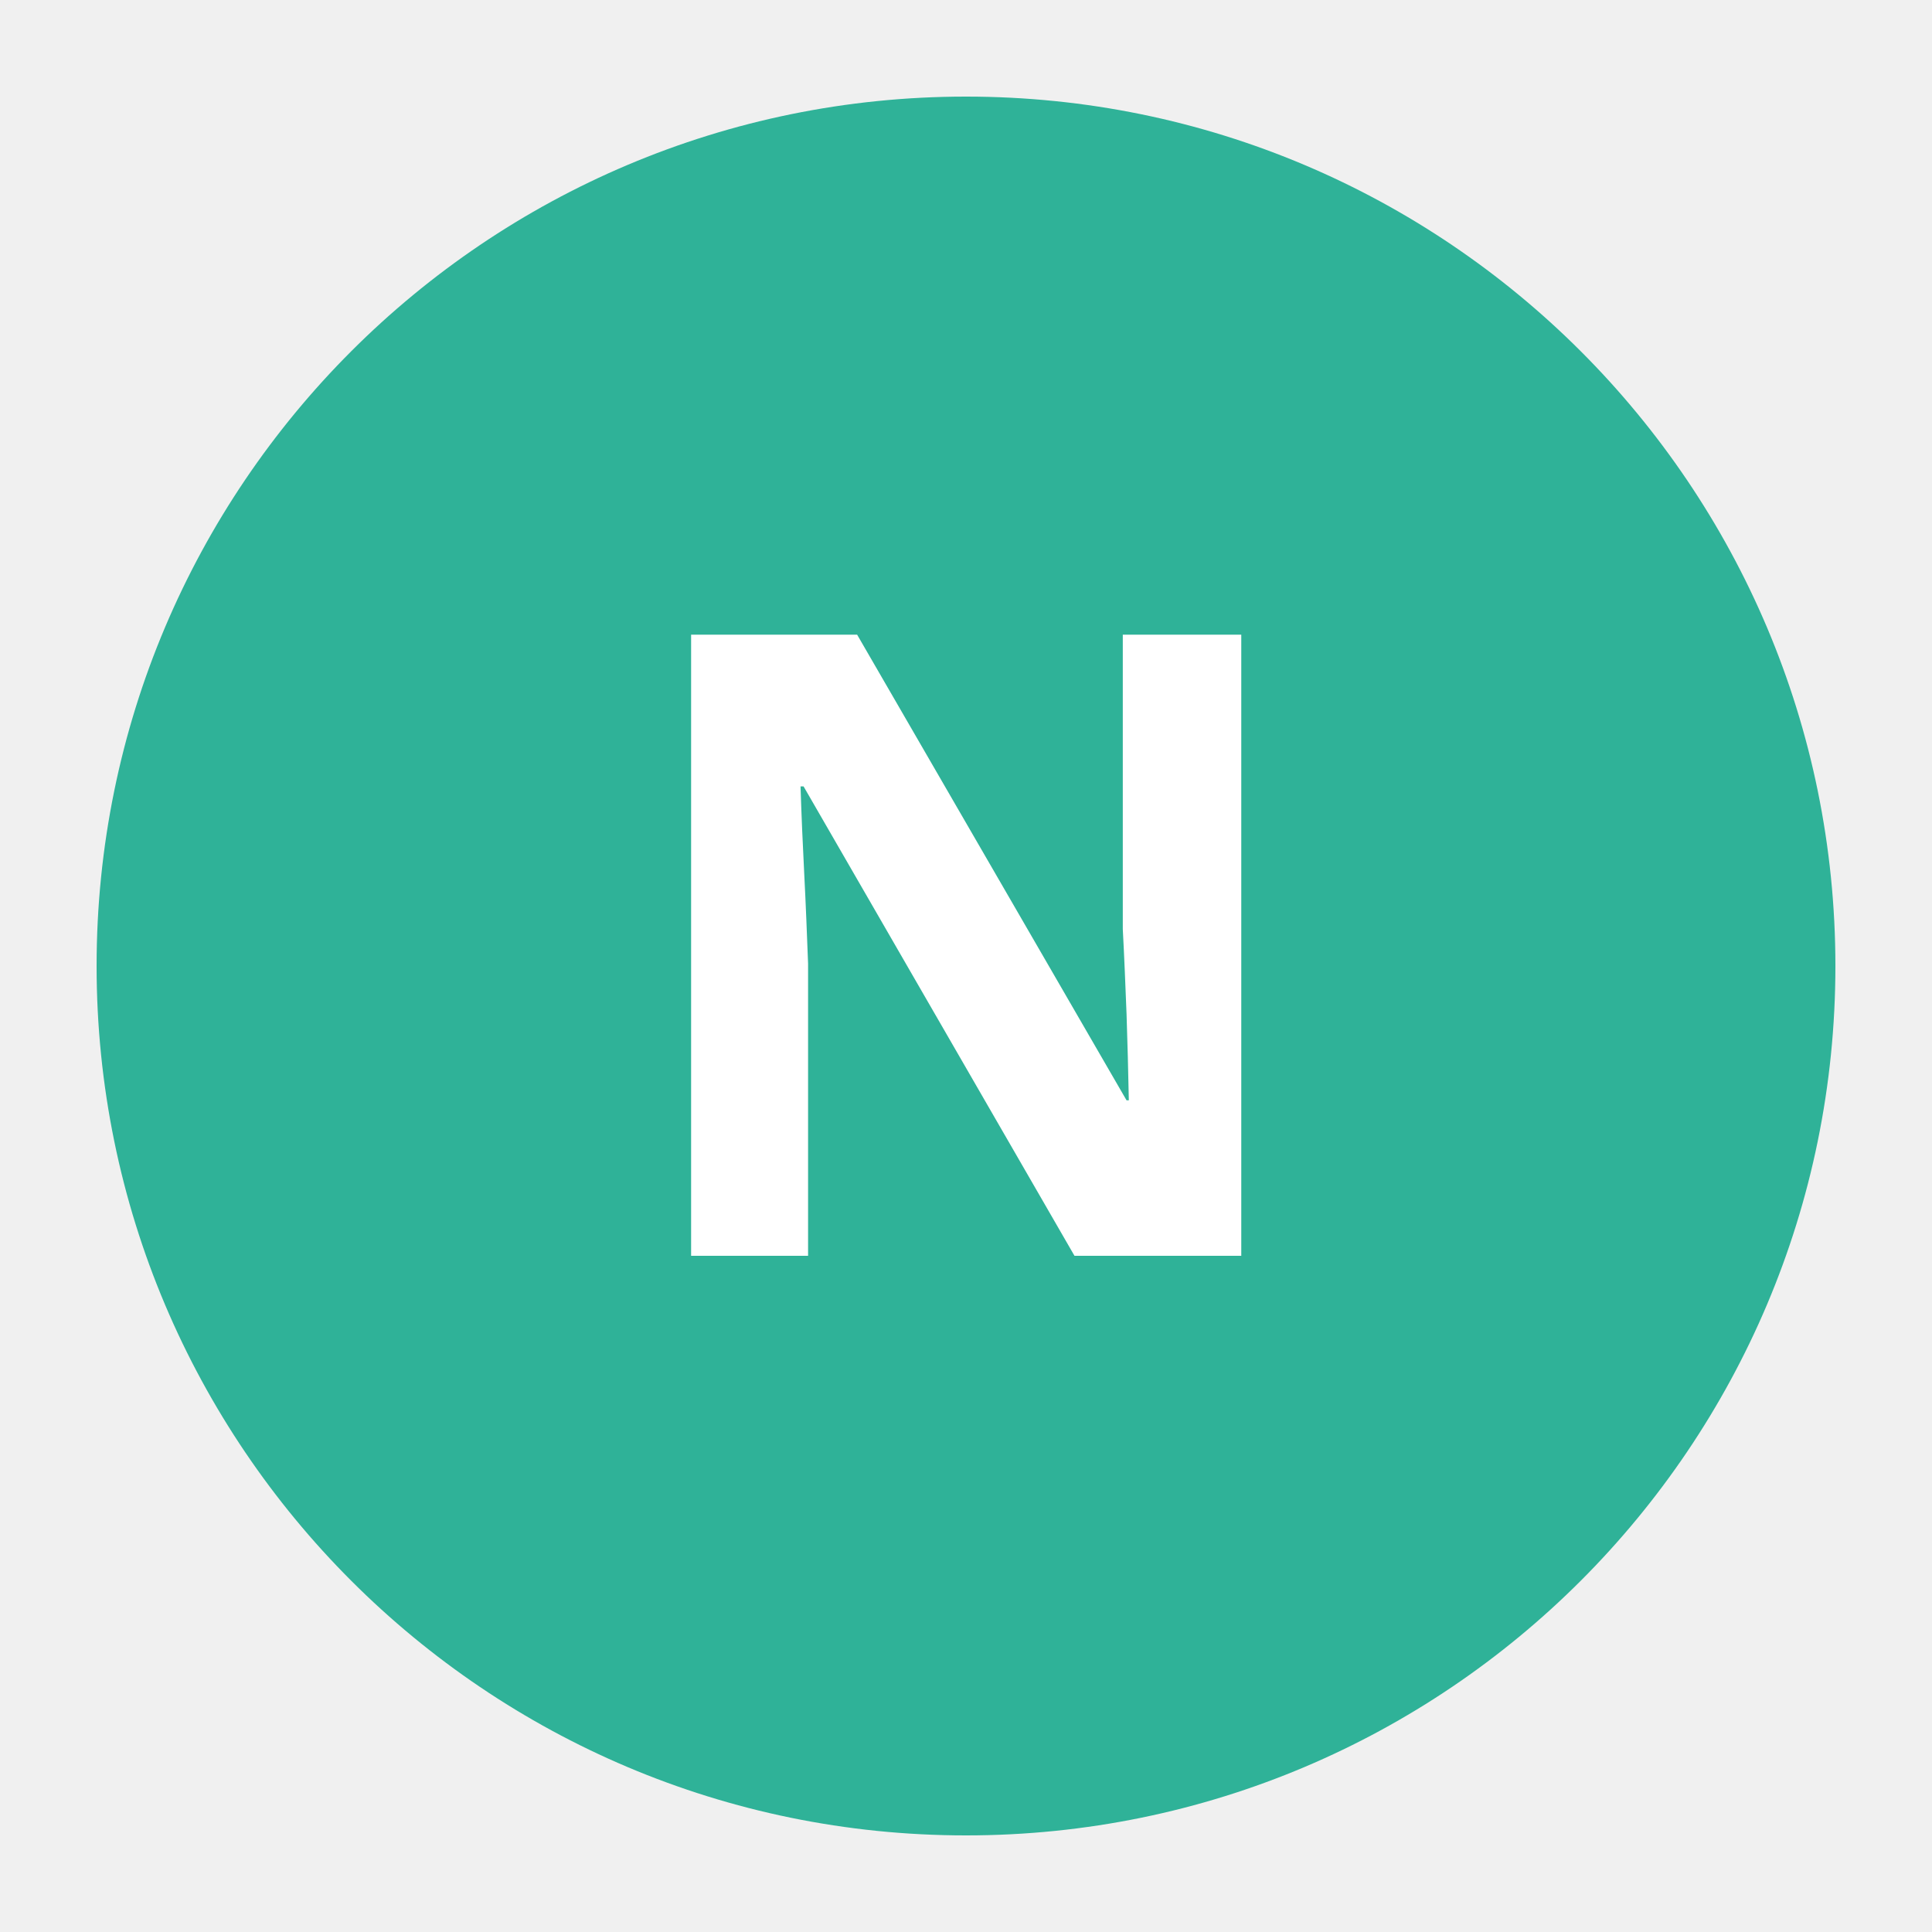
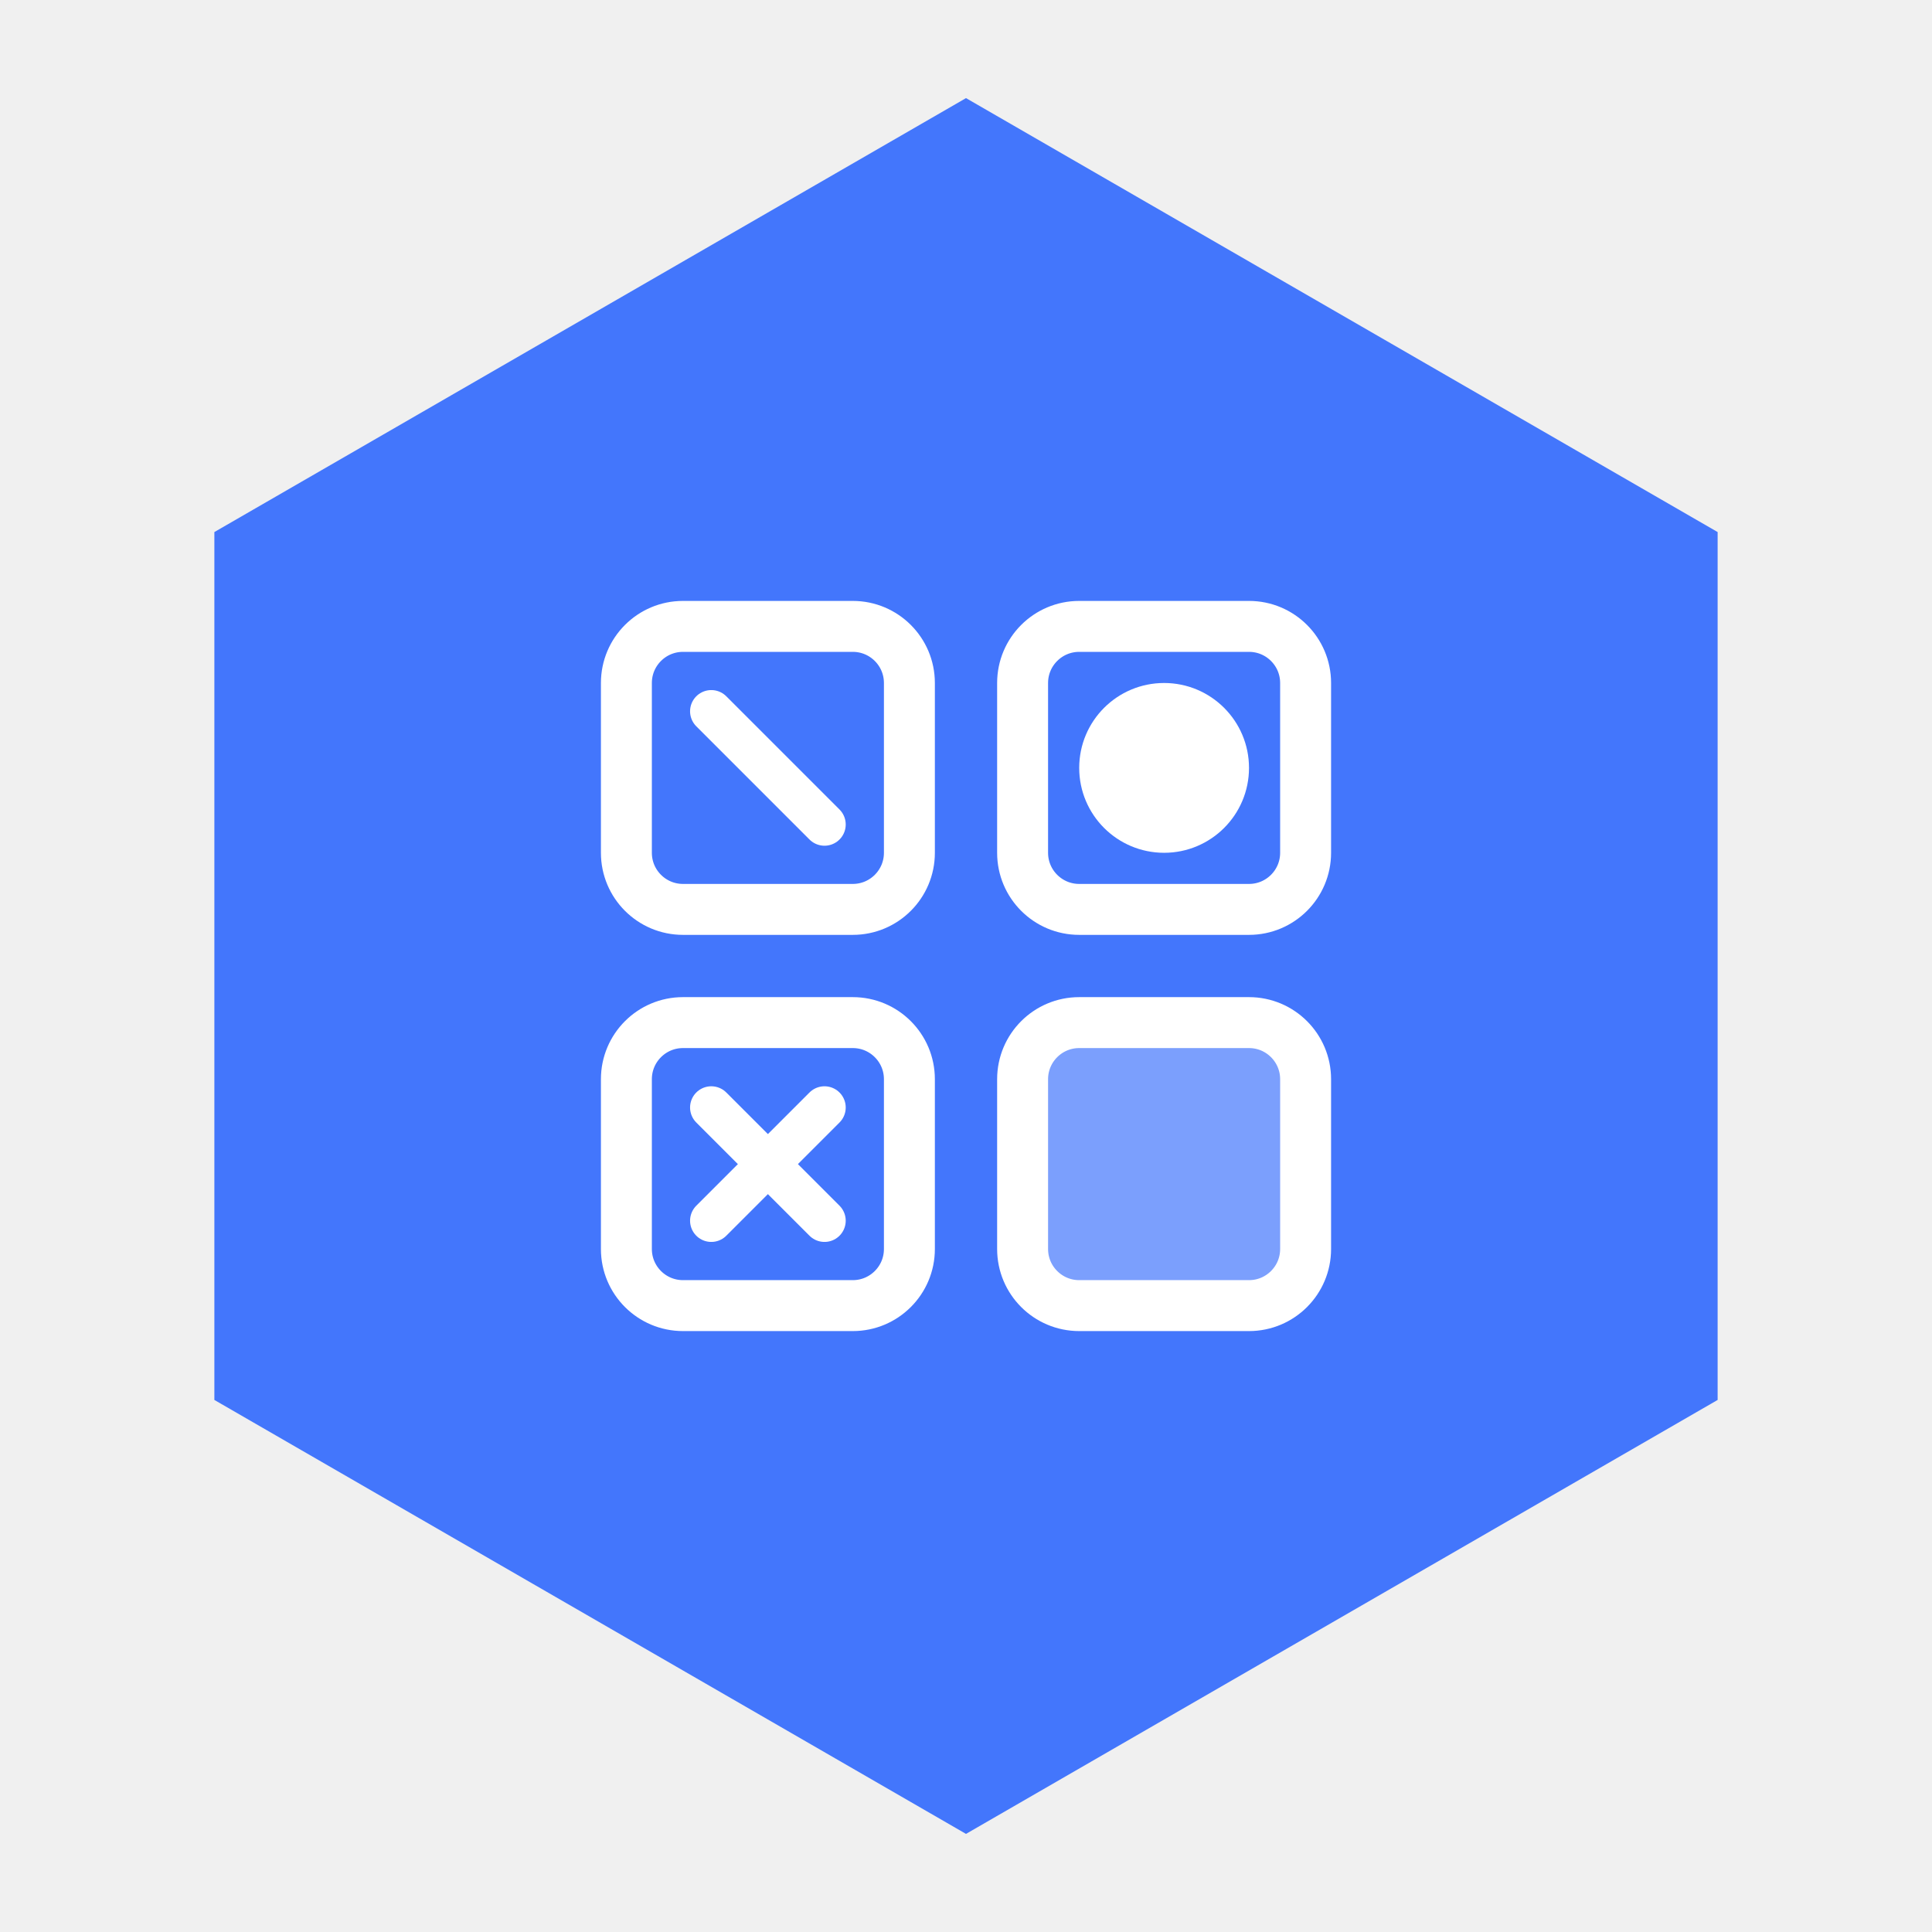
- <svg xmlns="http://www.w3.org/2000/svg" width="40" height="40" viewBox="0 0 40 40">
-   <circle cx="20" cy="20" r="18" fill="#2fb298" />
-   <text x="20" y="26" text-anchor="middle" font-family="sans-serif" font-size="18" font-weight="bold" fill="white">N</text>
+ <svg xmlns="http://www.w3.org/2000/svg" viewBox="0 0 512 512">
+   <polygon points="256,26 455.19,141 455.19,371 256,486 56.81,371 56.81,141" fill="#4376FC" />
+   <g transform="translate(136, 136) scale(7.5)" fill="#ffffff" stroke="#ffffff">
+     <rect x="4" y="4" width="10" height="10" rx="2" fill="none" stroke-width="1.8" />
+     <rect x="18" y="4" width="10" height="10" rx="2" fill="none" stroke-width="1.8" />
+     <rect x="4" y="18" width="10" height="10" rx="2" fill="none" stroke-width="1.8" />
+     <rect x="18" y="18" width="10" height="10" rx="2" fill="#ffffff" opacity="0.3" />
+     <rect x="18" y="18" width="10" height="10" rx="2" fill="none" stroke-width="1.8" />
+     <line x1="7" y1="7" x2="11" y2="11" stroke-width="1.5" stroke-linecap="round" />
+     <circle cx="23" cy="9" r="2.5" fill="#ffffff" />
+     <line x1="7" y1="21" x2="11" y2="25" stroke-width="1.5" stroke-linecap="round" />
+     <line x1="11" y1="21" x2="7" y2="25" stroke-width="1.5" stroke-linecap="round" />
+   </g>
</svg>
